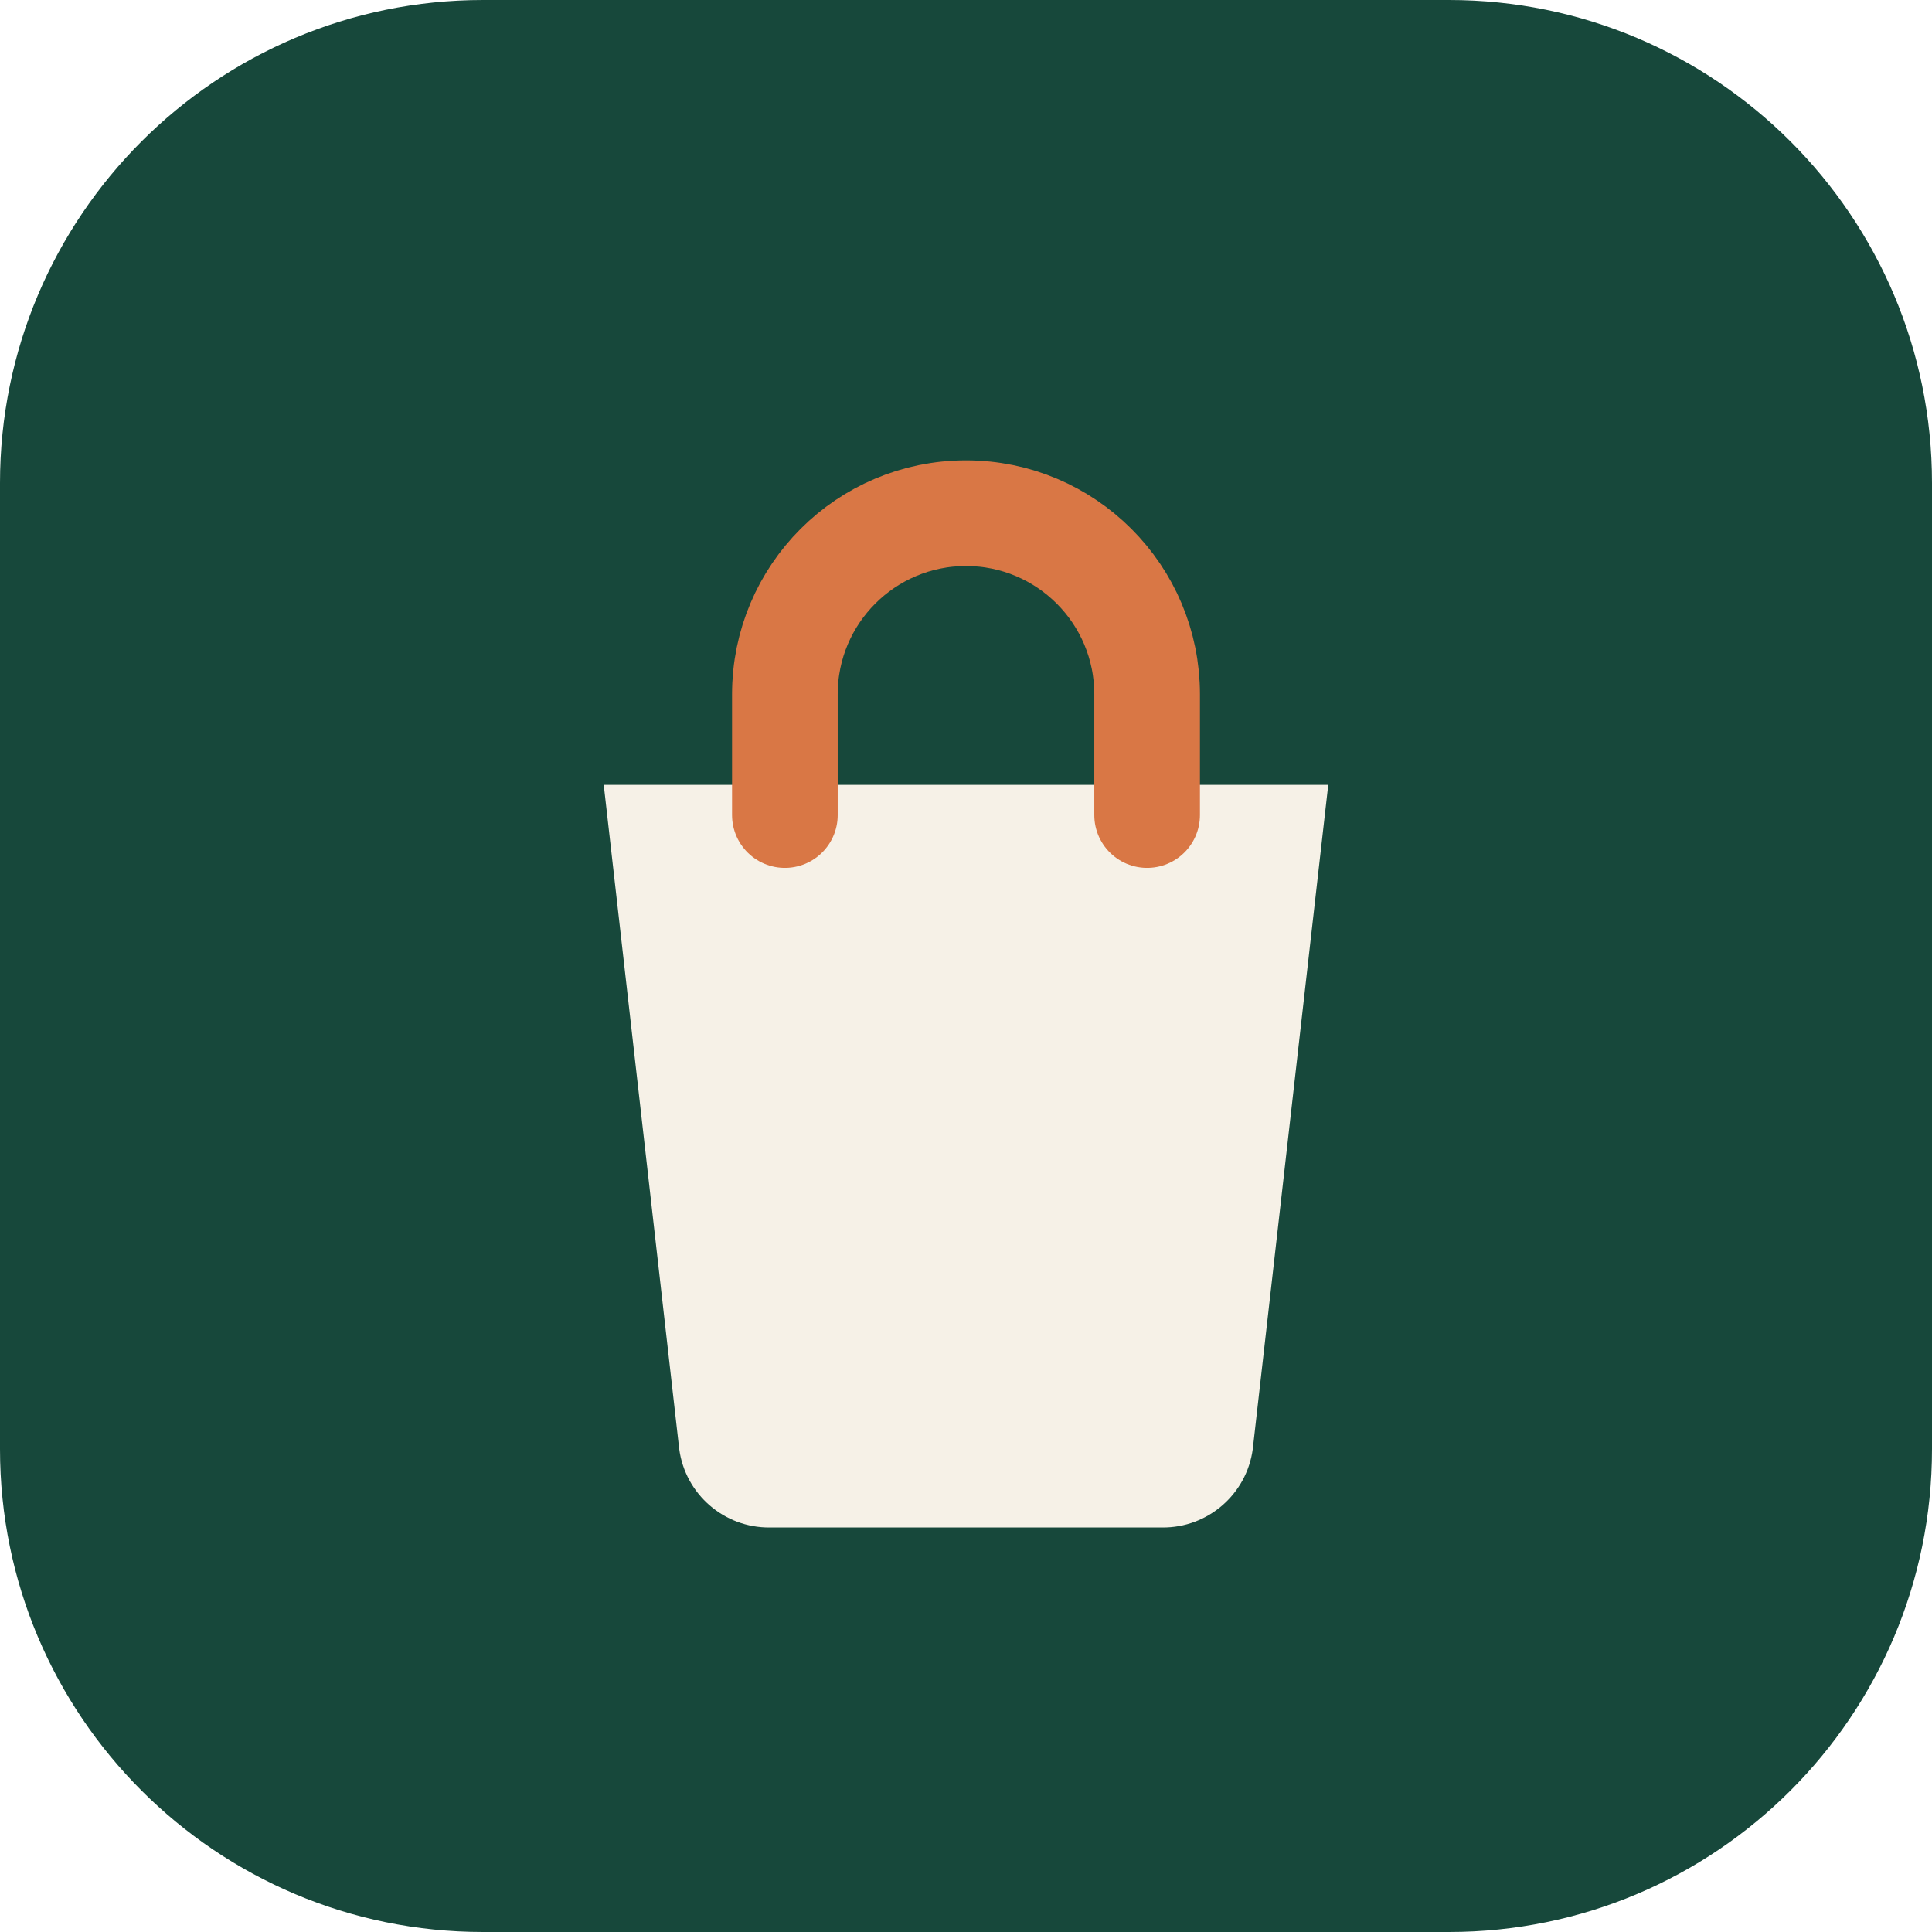
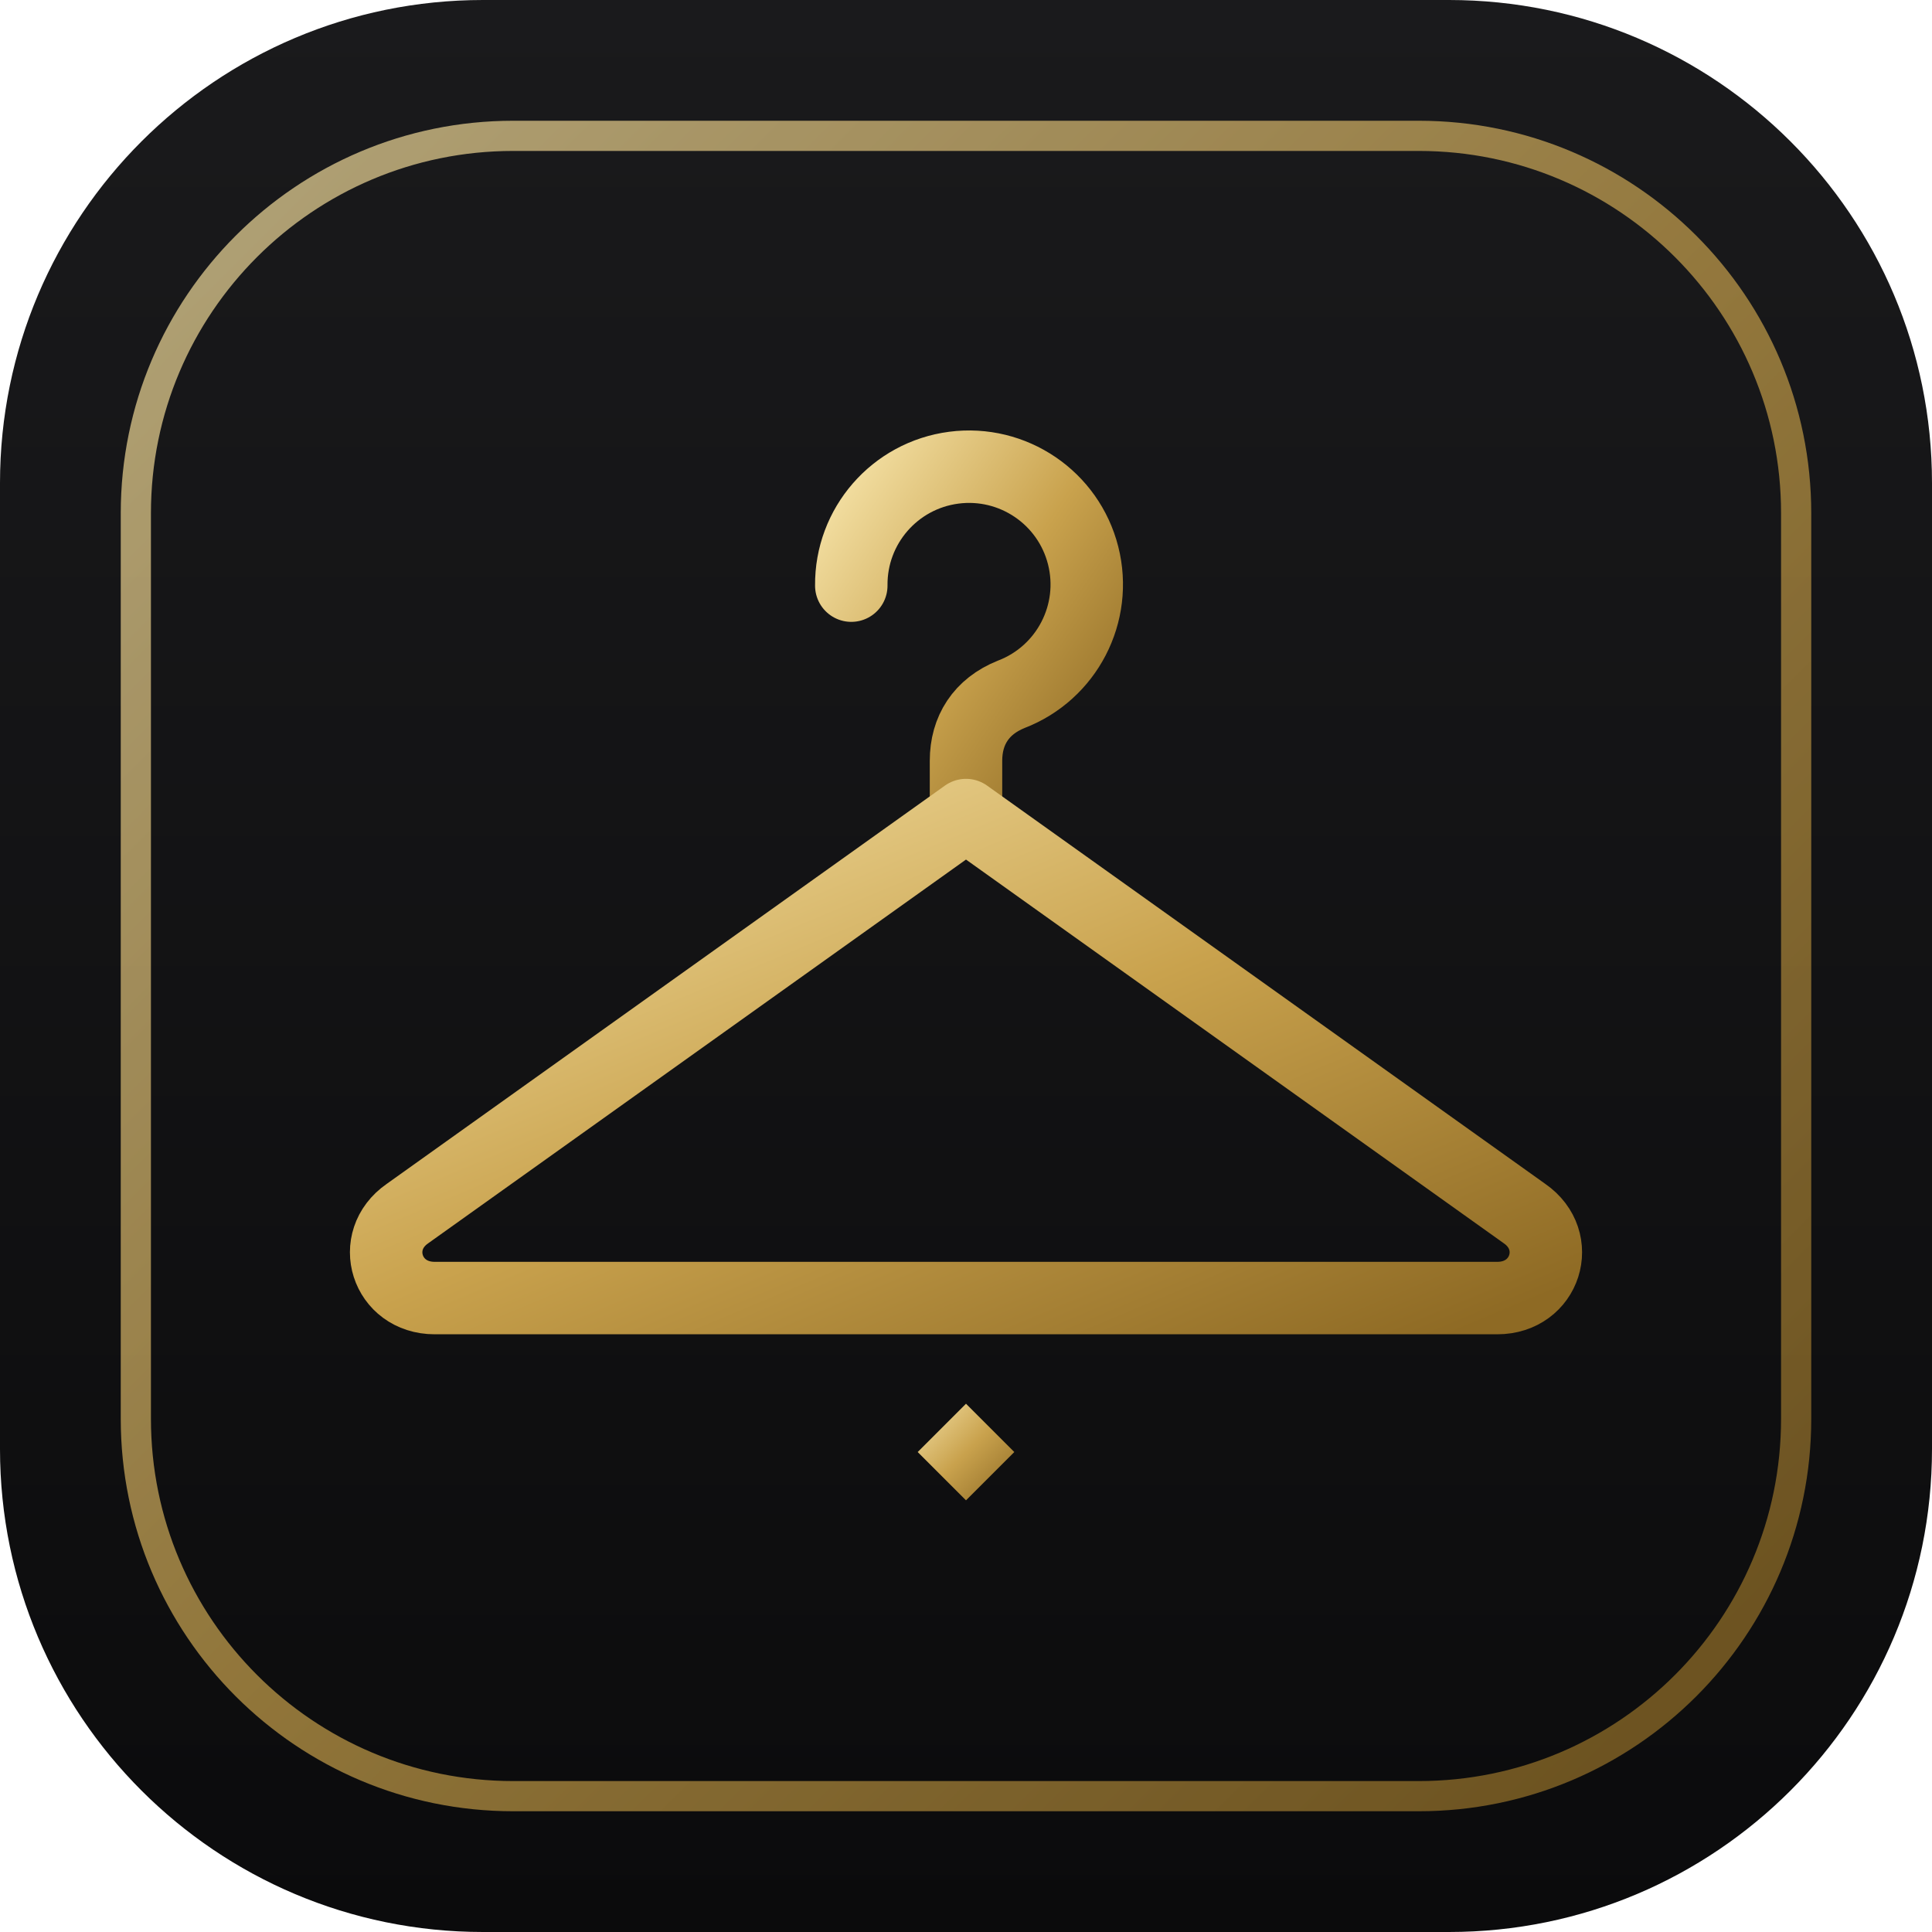
<svg xmlns="http://www.w3.org/2000/svg" viewBox="0 0 64 64">
-   <rect width="64" height="64" rx="16" fill="#17483B" />
-   <path d="M20 26h24l-2.5 22a3 3 0 0 1-3 2.6H25.5a3 3 0 0 1-3-2.6L20 26Z" fill="#F6F1E7" />
-   <path d="M26 27v-4a6 6 0 0 1 12 0v4" stroke="#D97745" stroke-width="3.5" fill="none" stroke-linecap="round" />
+   <defs>
+     <linearGradient id="gold" x1="0" y1="0" x2="1" y2="1">
+       <stop offset="0" stop-color="#F3DFA2" />
+       <stop offset=".5" stop-color="#C9A24D" />
+       <stop offset="1" stop-color="#8E6A24" />
+     </linearGradient>
+     <linearGradient id="bg" x1="0" y1="0" x2="0" y2="1">
+       <stop offset="0" stop-color="#1A1A1C" />
+       <stop offset="1" stop-color="#0B0B0C" />
+     </linearGradient>
+   </defs>
+   <rect width="64" height="64" rx="16" fill="url(#bg)" />
+   <rect x="4.5" y="4.5" width="55" height="55" rx="12.5" fill="none" stroke="url(#gold)" stroke-width="1" opacity=".7" />
+   <path d="M28.2 19.4a3.9 3.9 0 1 1 5.3 3.6c-1 .4-1.5 1.2-1.5 2.2V27" fill="none" stroke="url(#gold)" stroke-width="2.4" stroke-linecap="round" stroke-linejoin="round" />
+   <path d="M32 27 13.5 40.2c-1.3.9-.7 2.8.9 2.8h35.2c1.6 0 2.2-1.9.9-2.8L32 27Z" fill="none" stroke="url(#gold)" stroke-width="2.4" stroke-linejoin="round" />
+   <path d="M32 46.5l1.6 1.6L32 49.7l-1.6-1.6z" fill="url(#gold)" />
</svg>
